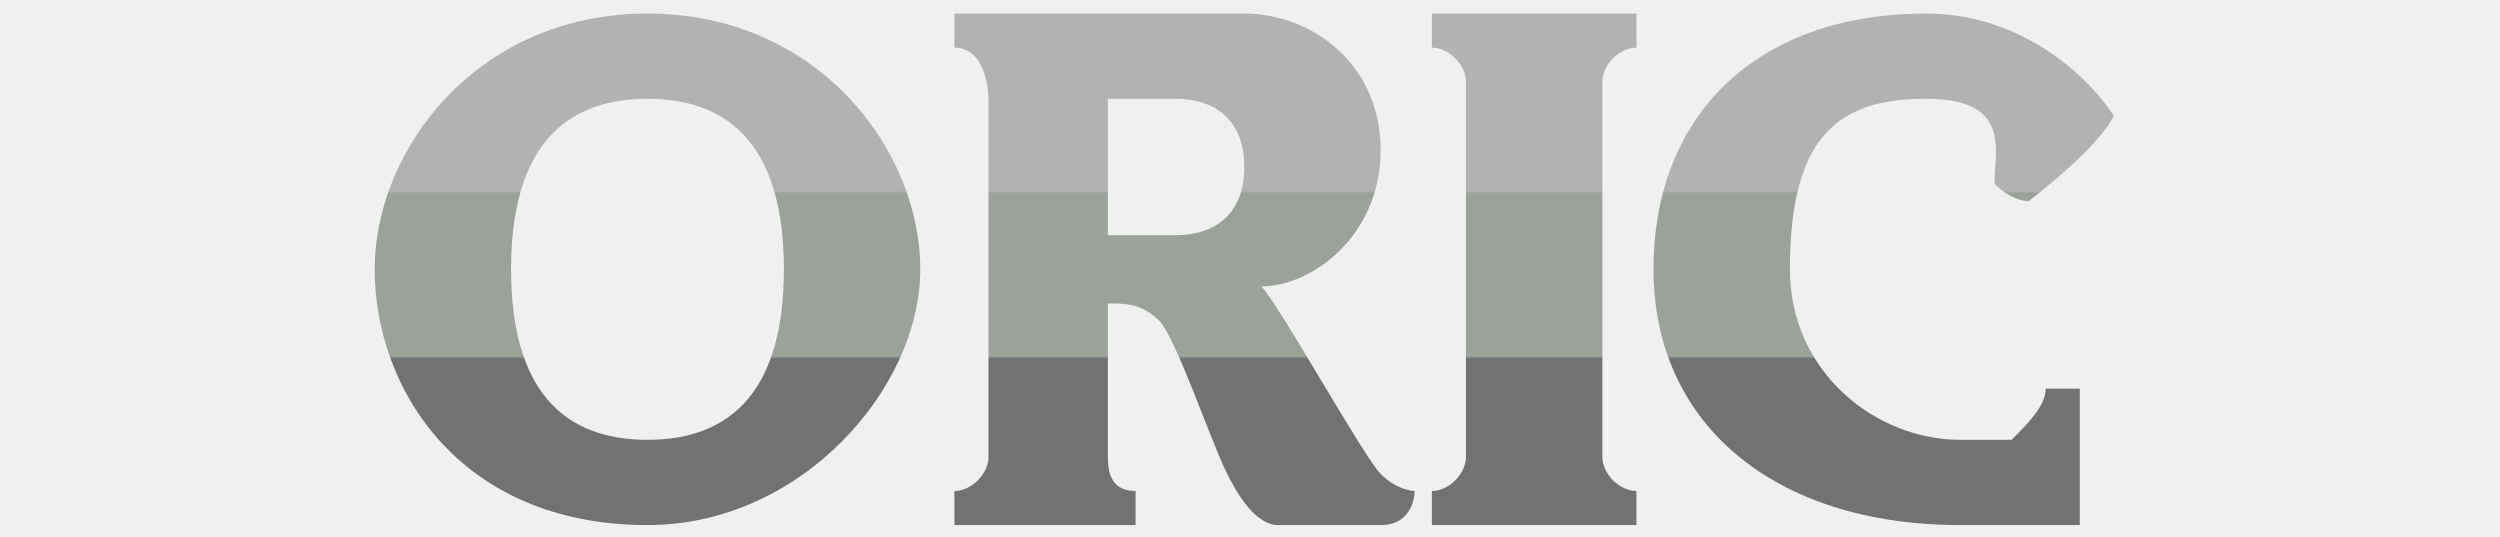
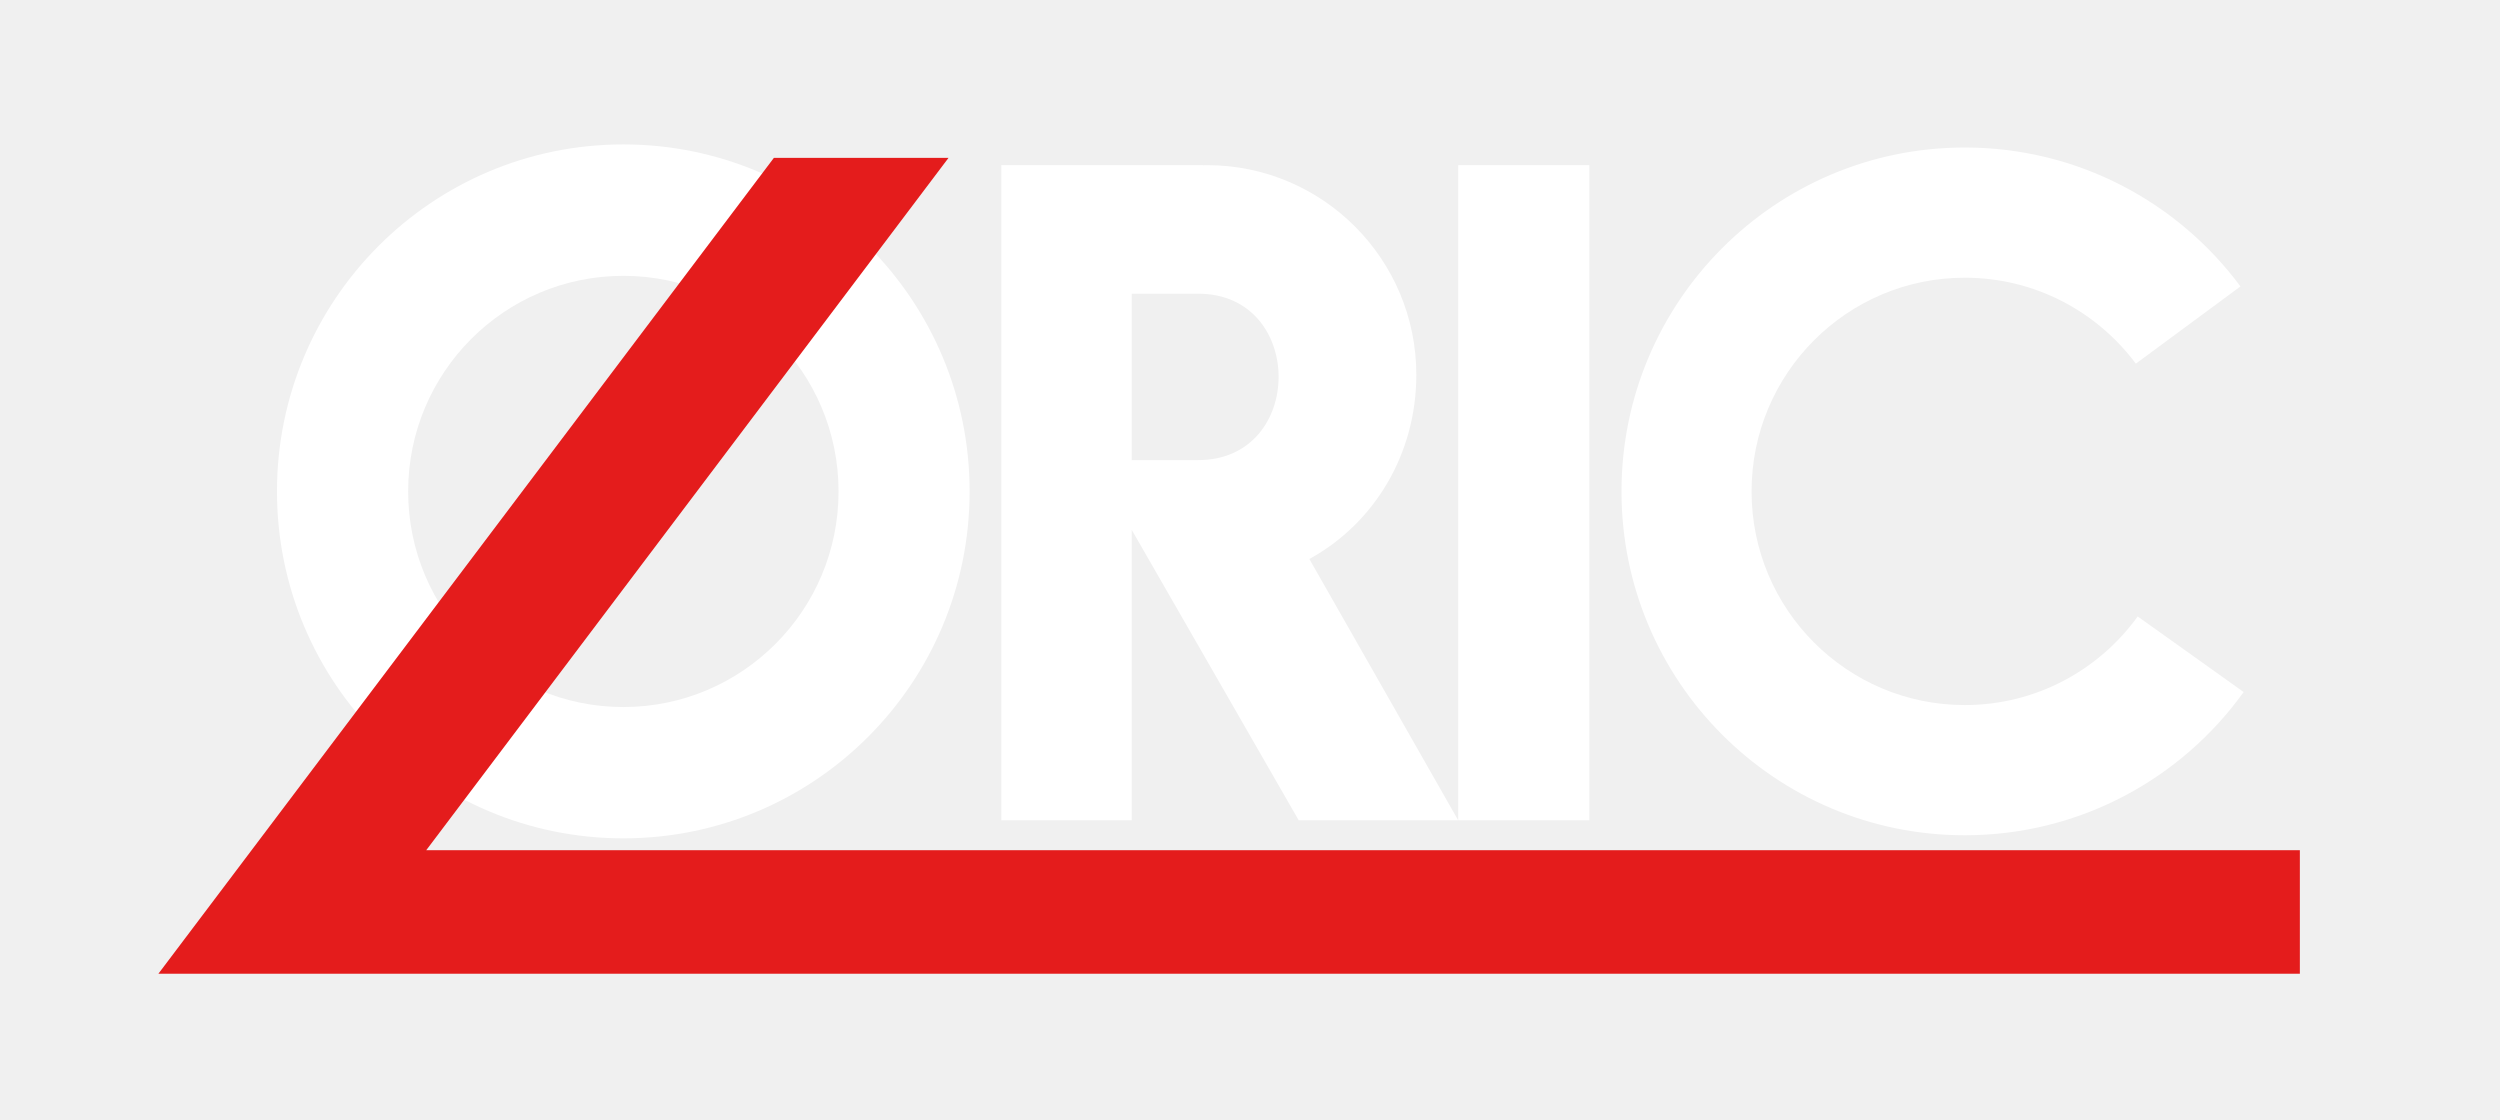
- <svg xmlns="http://www.w3.org/2000/svg" version="1.1" id="Layer_3" x="0px" y="0px" width="566.924px" height="121.752px" viewBox="0 0 566.924 121.752" enable-background="new 0 0 566.924 121.752" xml:space="preserve">
-   <g>
-     <g>
-       <g>
-         <g>
-           <linearGradient id="SVGID_1_" gradientUnits="userSpaceOnUse" x1="-8.171" y1="2.559" x2="-8.171" y2="118.272" gradientTransform="matrix(1 0 0 1 155 0)">
-             <stop offset="0" style="stop-color:#B2B2B4" />
-             <stop offset="0.352" style="stop-color:#B2B2B4" />
-             <stop offset="0.357" style="stop-color:#9BA29A" />
-             <stop offset="0.676" style="stop-color:#9BA29A" />
-             <stop offset="0.681" style="stop-color:#717274" />
-             <stop offset="1" style="stop-color:#717274" />
-           </linearGradient>
-           <path fill="url(#SVGID_1_)" d="M146.829,3.073c-38.667,0-61.867,30.933-61.867,58c0,27.067,19.333,58,61.867,58      c34.8,0,61.867-30.933,61.867-58C208.696,34.006,185.496,3.073,146.829,3.073z M146.829,99.739      c-19.333,0-30.933-11.599-30.933-38.666c0-27.067,11.6-38.667,30.933-38.667c19.333,0,30.934,11.601,30.934,38.667      C177.762,88.141,166.162,99.739,146.829,99.739z" />
-         </g>
+ <svg xmlns="http://www.w3.org/2000/svg" width="682.046" height="305.486" id="svg5332" version="1.1">
+   <defs id="defs5334" />
+   <g id="layer1" transform="translate(0,-746.8763)">
+     <g id="g5225" transform="matrix(0.961495,0,0,0.9633008,-731.1775,91.02704)">
+       <g id="g5229" transform="translate(677.6122,1034.035)" style="fill:#ffffff">
+         <path style="color:#000000;display:inline;overflow:visible;visibility:visible;fill:#ffffff;fill-opacity:1;fill-rule:nonzero;stroke:none;stroke-width:5.315;marker:none;enable-background:accumulate" d="M 366.969,745.938 V 794.531 853 931.469 h 37 l -0.002,-82.25 47.377,82.256 45.25,-0.006 -42.226,-73.994 c 18.42,-10.082 30.351,-29.687 30.351,-52.162 0,-32.787 -26.588,-59.375 -59.375,-59.375 -0.407,0 -0.813,0.02 -1.219,0.031 v -0.031 h -0.156 -20 z m 37,36.406 h 18.875 c 30.399,0.003 30.399,47.114 0,47.125 h -18.875 z" transform="translate(0,-1052.362)" id="path5231" />
+         <path style="color:#000000;display:inline;overflow:visible;visibility:visible;fill:#ffffff;fill-opacity:1;fill-rule:nonzero;stroke:none;stroke-width:0;marker:none;enable-background:accumulate" d="m 259.719,740.062 c -54.272,0 -98.281,44.009 -98.281,98.281 0,54.272 44.009,98.25 98.281,98.25 54.272,0 98.25,-43.978 98.25,-98.25 0,-54.272 -43.978,-98.281 -98.25,-98.281 z m 0,37.219 c 33.724,0 61.062,27.338 61.062,61.062 0,33.724 -27.338,61.062 -61.062,61.062 -33.724,0 -61.062,-27.338 -61.062,-61.062 0,-33.724 27.338,-61.062 61.062,-61.062 z" id="path5233" transform="translate(0,-1052.362)" />
+         <path style="color:#000000;display:inline;overflow:visible;visibility:visible;fill:#ffffff;fill-opacity:1;fill-rule:nonzero;stroke:none;stroke-width:0;marker:none;enable-background:accumulate" d="m 640.344,740.938 c -53.789,0 -97.406,43.618 -97.406,97.406 0,53.789 43.618,97.375 97.406,97.375 32.583,0 61.45,-15.995 79.125,-40.562 L 689.406,873.75 c -10.994,15.197 -28.872,25.094 -49.062,25.094 -33.424,0 -60.5,-27.076 -60.5,-60.5 0,-33.424 27.076,-60.531 60.5,-60.531 19.861,0 37.497,9.567 48.531,24.344 l 29.688,-21.875 C 700.817,756.405 672.378,740.938 640.344,740.938 Z" transform="translate(0,-1052.362)" id="path5235" />
+         <rect style="color:#000000;display:inline;overflow:visible;visibility:visible;fill:#ffffff;fill-opacity:1;fill-rule:nonzero;stroke:none;stroke-width:0;marker:none;enable-background:accumulate" id="rect5237" width="37.205" height="185.536" x="496.608" y="-306.423" />
      </g>
-       <g>
-         <linearGradient id="SVGID_2_" gradientUnits="userSpaceOnUse" x1="427.163" y1="2.559" x2="427.163" y2="118.272">
-           <stop offset="0" style="stop-color:#B2B2B4" />
-           <stop offset="0.352" style="stop-color:#B2B2B4" />
-           <stop offset="0.357" style="stop-color:#9BA29A" />
-           <stop offset="0.676" style="stop-color:#9BA29A" />
-           <stop offset="0.681" style="stop-color:#717274" />
-           <stop offset="1" style="stop-color:#717274" />
-         </linearGradient>
-         <path fill="url(#SVGID_2_)" d="M444.564,119.073c-42.534,0-69.601-23.2-69.601-58c0-34.8,23.2-58,61.866-58     c19.334,0,34.801,11.599,42.534,23.2c-3.866,7.733-19.333,19.334-19.333,19.334c-3.867,0-7.734-3.868-7.734-3.868     c0-7.733,3.867-19.333-15.467-19.333c-19.332,0-30.934,7.733-30.934,38.667c0,23.2,19.334,38.666,38.668,38.666     c3.866,0,11.6,0,11.6,0c3.867-3.866,7.733-7.733,7.733-11.599c7.733,0,7.733,0,7.733,0v30.933     C471.63,119.073,460.031,119.073,444.564,119.073z" />
-       </g>
-       <g>
-         <g>
-           <linearGradient id="SVGID_3_" gradientUnits="userSpaceOnUse" x1="113.63" y1="2.559" x2="113.63" y2="118.272" gradientTransform="matrix(1 0 0 1 155 0)">
-             <stop offset="0" style="stop-color:#B2B2B4" />
-             <stop offset="0.352" style="stop-color:#B2B2B4" />
-             <stop offset="0.357" style="stop-color:#9BA29A" />
-             <stop offset="0.676" style="stop-color:#9BA29A" />
-             <stop offset="0.681" style="stop-color:#717274" />
-             <stop offset="1" style="stop-color:#717274" />
-           </linearGradient>
-           <path fill="url(#SVGID_3_)" d="M313.096,107.473c-3.866-3.866-23.2-38.666-27.066-42.533c11.601,0,27.066-11.6,27.066-30.933      c0-19.334-15.466-30.933-30.933-30.933c-15.467,0-46.401,0-65.734,0v7.733c7.733,0,7.733,11.599,7.733,11.599s0,77.333,0,81.201      c0,3.866-3.867,7.733-7.733,7.733v7.733h41.083c0,0,0-2.416,0-7.733c-5.317,0-6.283-3.867-6.283-7.733c0-3.867,0-27.066,0-34.8      c3.866,0,7.733,0,11.6,3.866c3.867,3.867,11.6,27.066,15.466,34.8c3.868,7.733,7.734,11.601,11.6,11.601      c3.867,0,15.467,0,23.2,0s7.733-7.733,7.733-7.733S316.962,111.34,313.096,107.473z M266.696,53.34c-7.733,0-15.466,0-15.466,0      c0-15.466,0-30.934,0-30.934s7.733,0,15.466,0s15.467,3.867,15.467,15.468C282.163,49.473,274.429,53.34,266.696,53.34z" />
-         </g>
-       </g>
-       <g>
-         <linearGradient id="SVGID_4_" gradientUnits="userSpaceOnUse" x1="347.897" y1="2.559" x2="347.897" y2="118.273">
-           <stop offset="0" style="stop-color:#B2B2B4" />
-           <stop offset="0.352" style="stop-color:#B2B2B4" />
-           <stop offset="0.357" style="stop-color:#9BA29A" />
-           <stop offset="0.676" style="stop-color:#9BA29A" />
-           <stop offset="0.681" style="stop-color:#717274" />
-           <stop offset="1" style="stop-color:#717274" />
-         </linearGradient>
-         <path fill="url(#SVGID_4_)" d="M363.363,103.606c0,3.867,3.867,7.733,7.734,7.733v7.733h-46.4v-7.733     c3.867,0,7.733-3.866,7.733-7.733V18.54c0-3.867-3.866-7.733-7.733-7.733V3.073h46.4v7.733c-3.867,0-7.734,3.866-7.734,7.733     V103.606z" />
-       </g>
+       <path style="color:#000000;display:inline;overflow:visible;visibility:visible;fill:#e41c1c;fill-opacity:1;fill-rule:nonzero;stroke:none;stroke-width:0;marker:none;enable-background:accumulate" d="m 805.394,956.617 h 49.552 558.084 v -35.002 H 881.407 l 148.194,-196.075 h -49.552 z" id="path5239" />
    </g>
  </g>
</svg>
